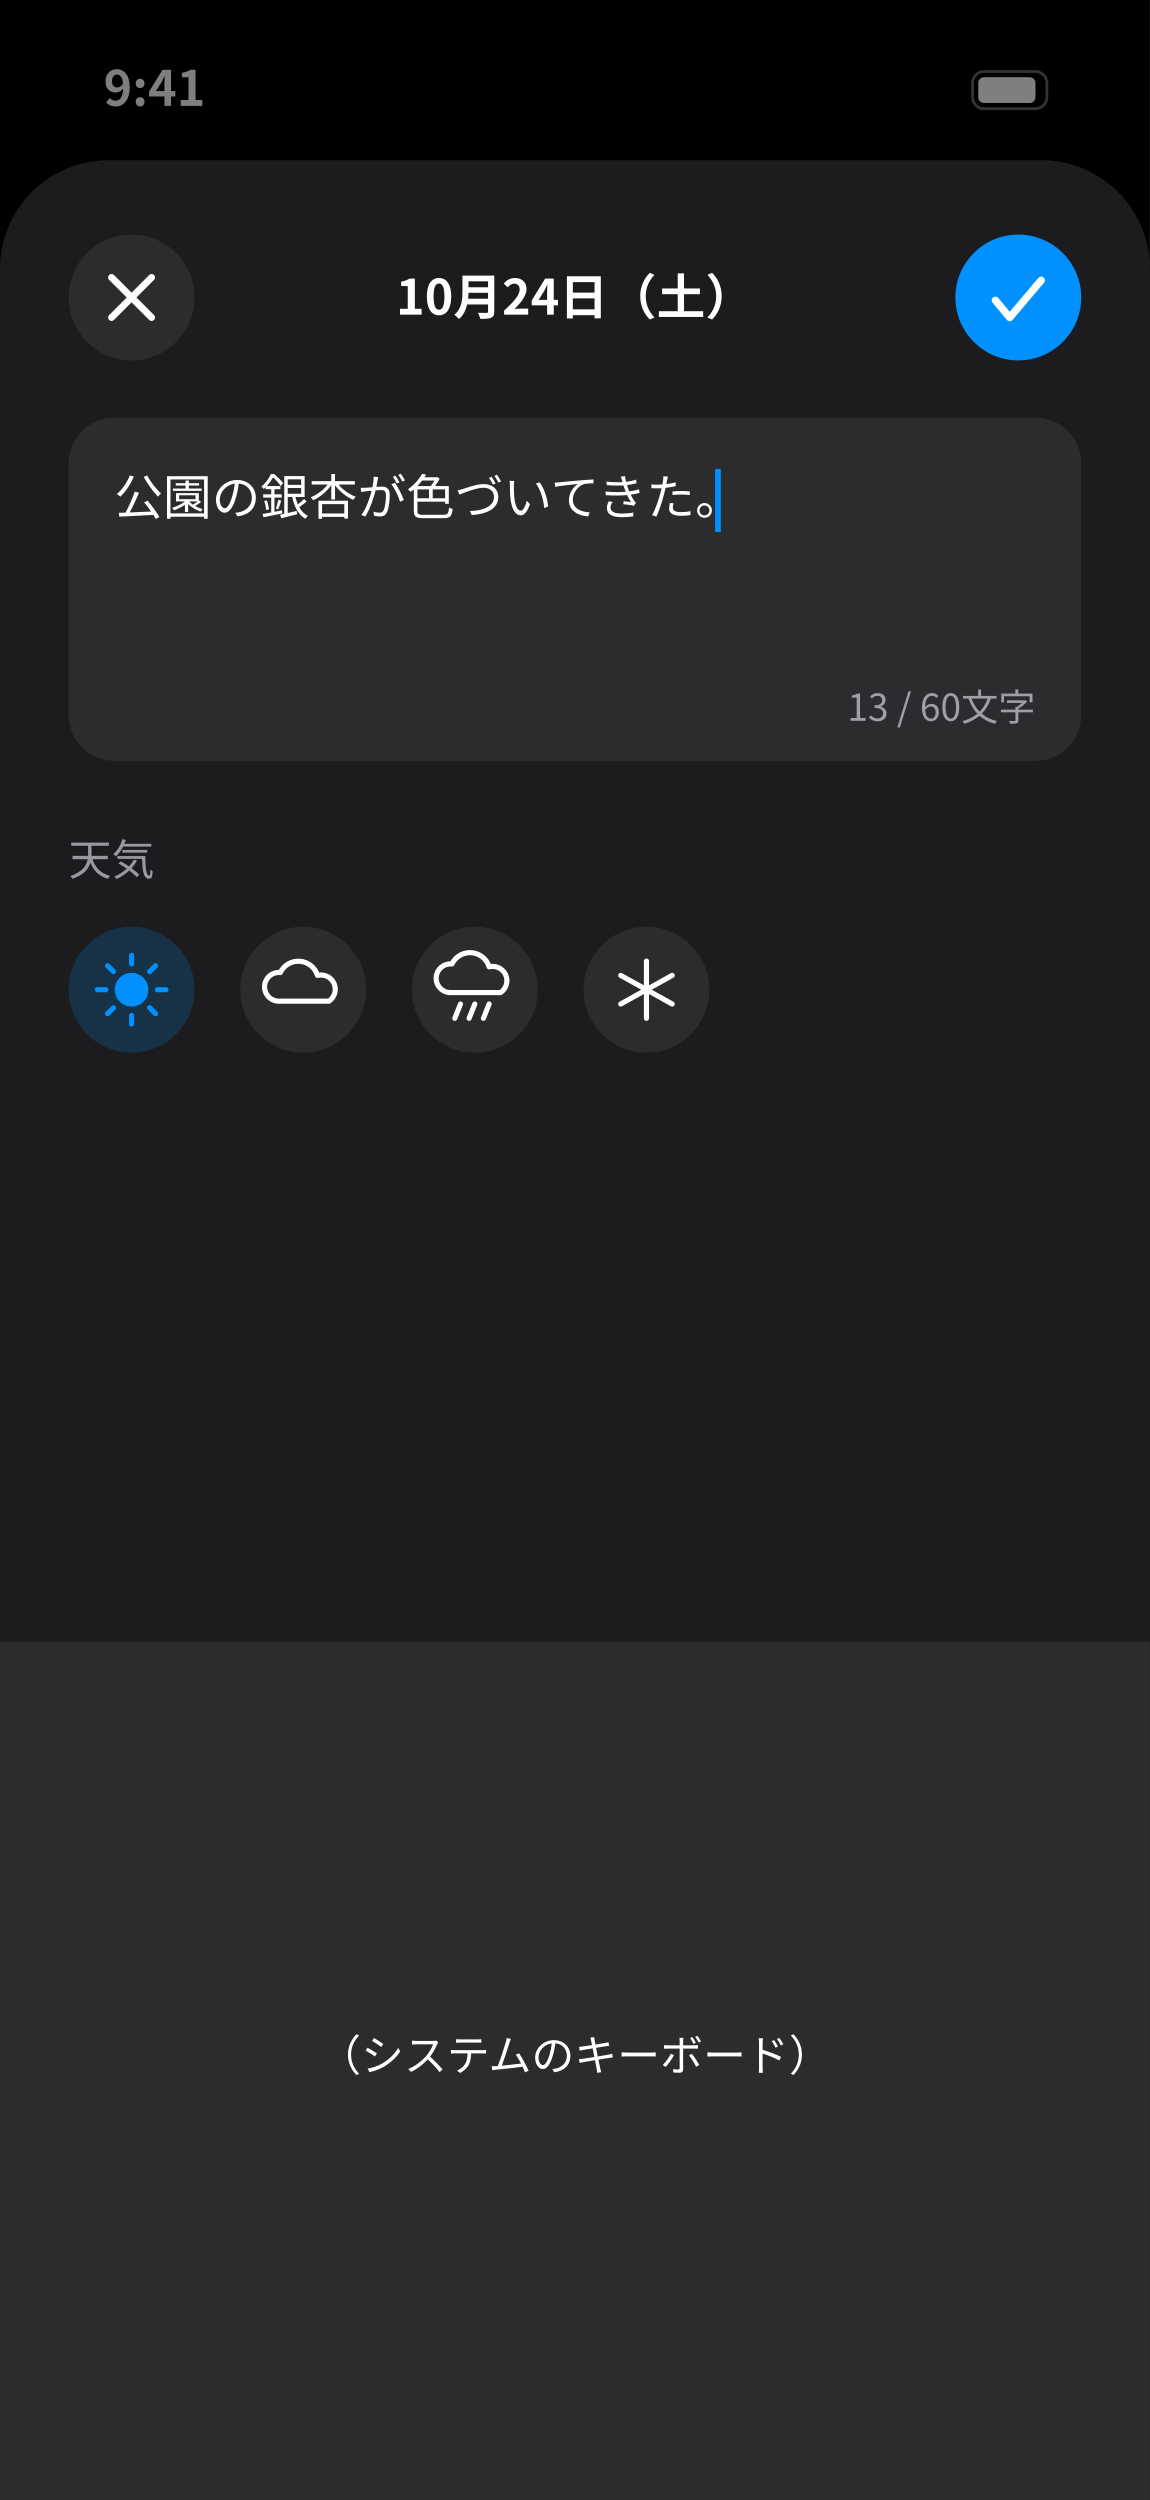
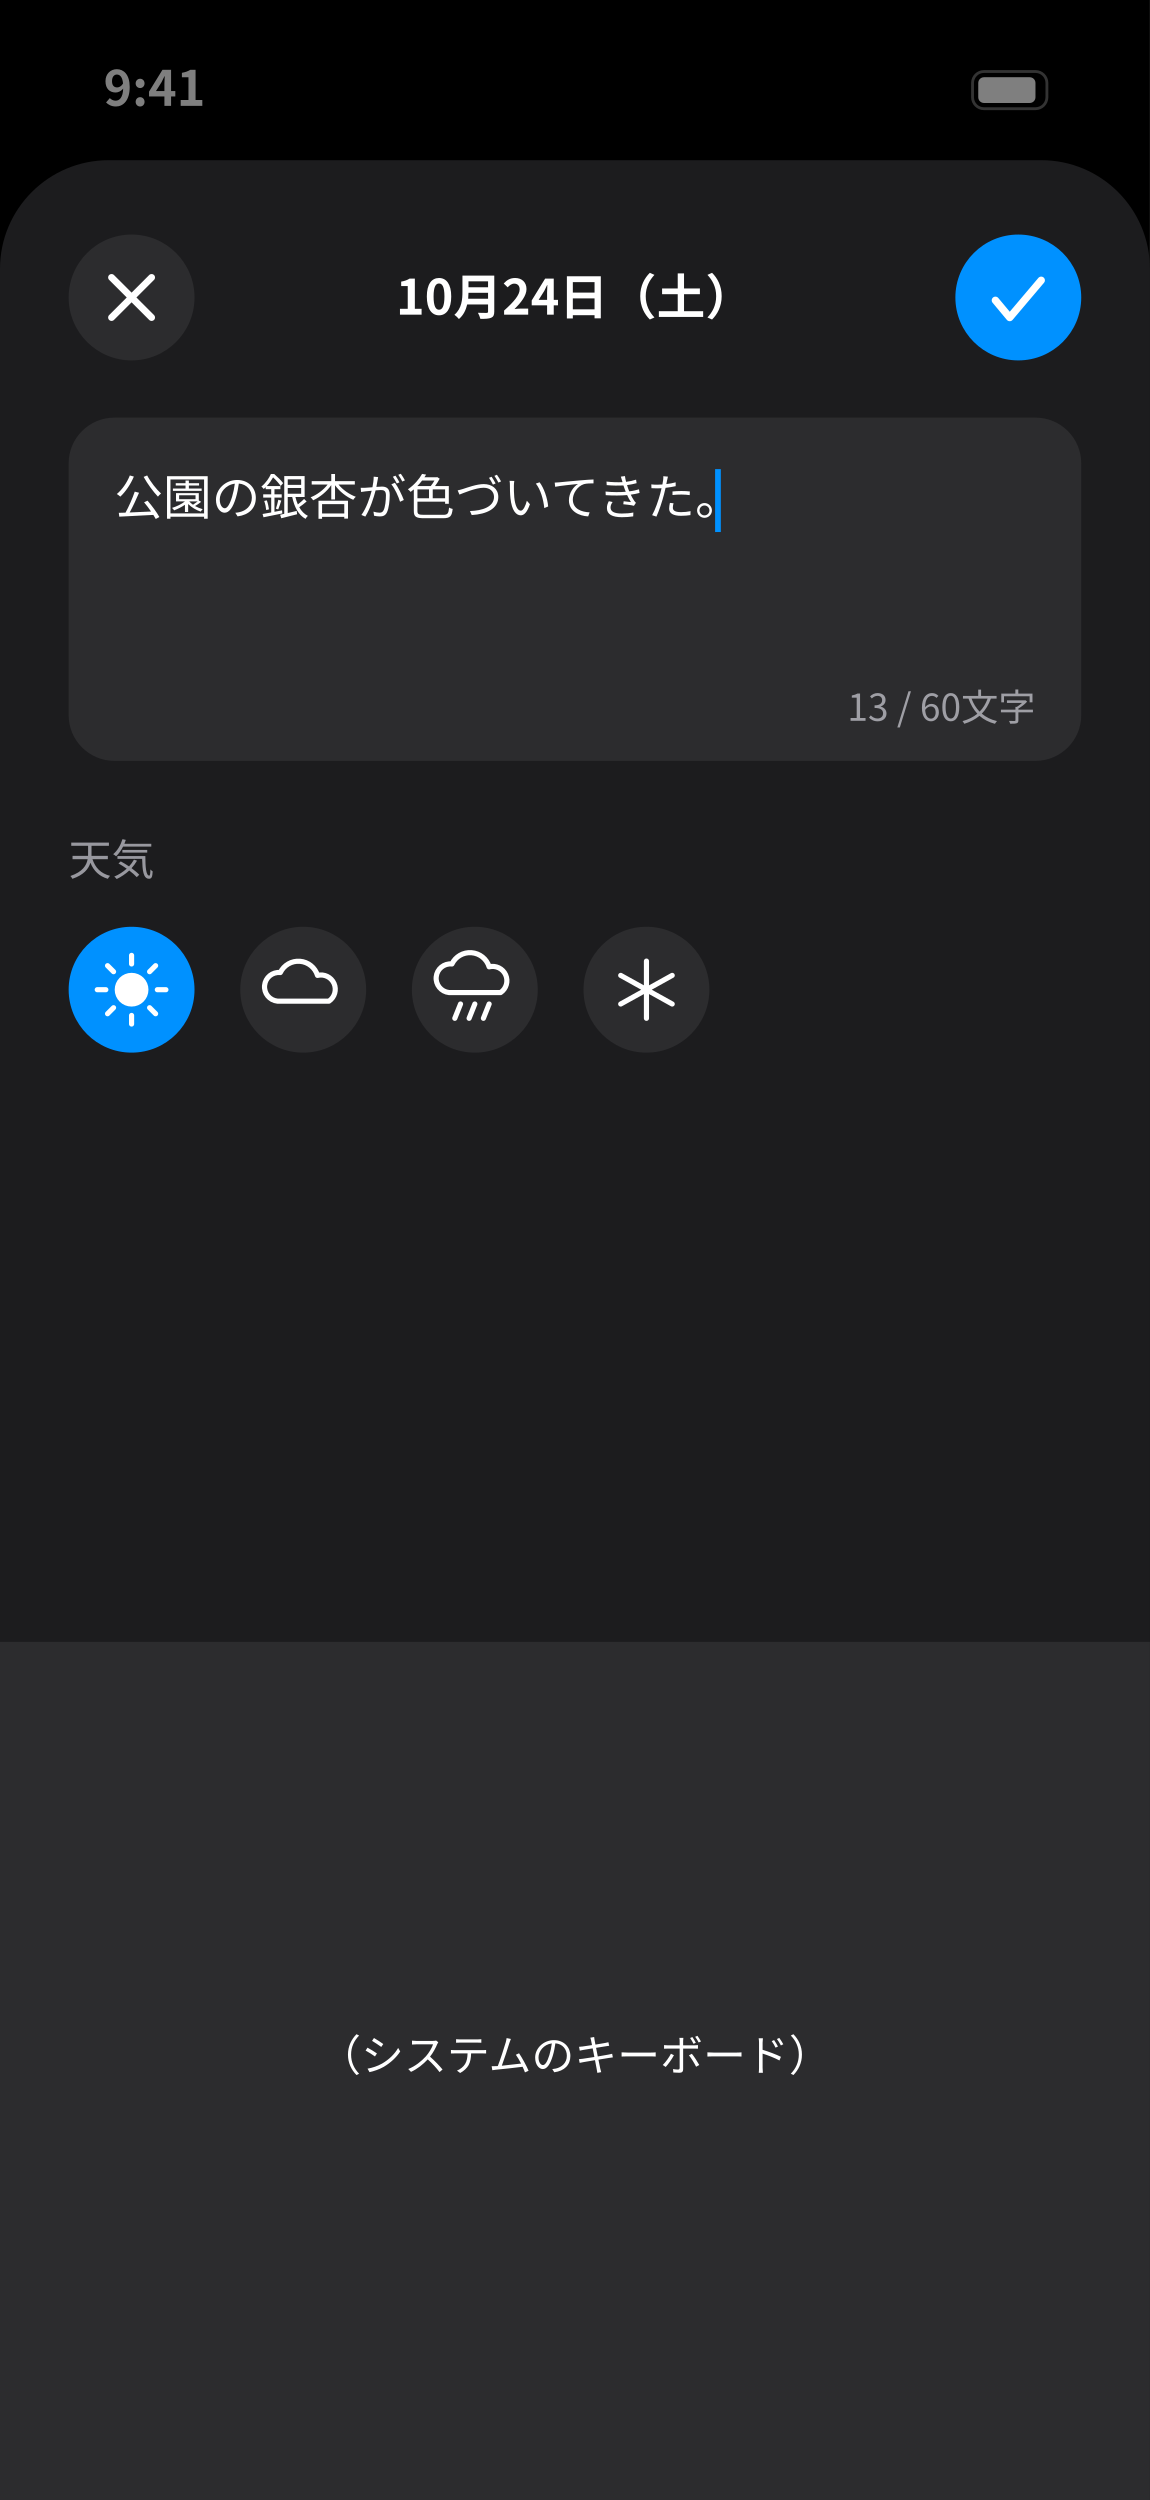
<svg xmlns="http://www.w3.org/2000/svg" width="402" height="874" viewBox="0 0 402 874" data-bg="#000000">
  <rect width="100%" height="100%" fill="#000000" />
  <text x="54" y="37" font-family="-apple-system, 'SF Pro Text', 'Hiragino Sans', 'Noto Sans JP', 'Noto Sans CJK JP', sans-serif" font-size="17" font-weight="600" fill="#FFFFFF" text-anchor="middle">9:41</text>
  <rect x="340" y="25" width="26" height="13" rx="4" fill="none" stroke="#FFFFFF" stroke-opacity="0.4" />
  <rect x="342" y="27" width="20" height="9" rx="2" fill="#FFFFFF" />
  <rect width="402" height="874" fill="#000000" fill-opacity="0.5" />
  <path d="M0 94a38 38 0 0 1 38 -38h326a38 38 0 0 1 38 38v780h-402z" fill="#1C1C1E" />
  <g aria-label="キャンセル">
    <circle cx="46" cy="104" r="22" fill="#2C2C2E" />
    <path d="M39 97l14 14M53 97l-14 14" stroke="#FFFFFF" stroke-width="2.4" stroke-linecap="round" />
  </g>
  <text x="201.0" y="110" font-family="-apple-system, 'SF Pro Text', 'Hiragino Sans', 'Noto Sans JP', 'Noto Sans CJK JP', sans-serif" font-size="17" font-weight="600" fill="#FFFFFF" text-anchor="middle" data-bg="#1C1C1E">10月24日（土）</text>
  <g aria-label="保存">
    <circle cx="356" cy="104" r="22" fill="#0091FF" />
    <path d="M348 105l5 6l11 -13" fill="none" stroke="#FFFFFF" stroke-width="2.6" stroke-linecap="round" stroke-linejoin="round" />
  </g>
  <rect x="24" y="146" width="354" height="120" rx="16" fill="#2C2C2E" />
  <text x="40" y="180" font-family="-apple-system, 'SF Pro Text', 'Hiragino Sans', 'Noto Sans JP', 'Noto Sans CJK JP', sans-serif" font-size="17" font-weight="400" fill="#FFFFFF" text-anchor="start" data-bg="#2C2C2E">公園の銀杏が色づいてきた。</text>
  <rect x="250" y="164" width="2" height="22" fill="#0091FF" />
  <text x="362" y="252" font-family="-apple-system, 'SF Pro Text', 'Hiragino Sans', 'Noto Sans JP', 'Noto Sans CJK JP', sans-serif" font-size="13" font-weight="400" fill="#EBEBF5" text-anchor="end" opacity="0.6" data-bg="#2C2C2E">13 / 60文字</text>
  <text x="24" y="306" font-family="-apple-system, 'SF Pro Text', 'Hiragino Sans', 'Noto Sans JP', 'Noto Sans CJK JP', sans-serif" font-size="15" font-weight="400" fill="#EBEBF5" text-anchor="start" opacity="0.6" data-bg="#1C1C1E">天気</text>
-   <circle cx="46" cy="346" r="22" fill="#173146" />
-   <g stroke="#0091FF" stroke-width="1.8" fill="none" stroke-linecap="round">
-     <circle cx="46" cy="346" r="5" fill="#0091FF" />
+   <circle cx="46" cy="346" r="22" fill="#0091FF" />
+   <g stroke="#FFFFFF" stroke-width="1.8" fill="none" stroke-linecap="round">
+     <circle cx="46" cy="346" r="5" fill="#FFFFFF" />
    <path d="M55.0 346.0l3.0 0.0" />
    <path d="M37.0 346.0l-3.0 0.0" />
    <path d="M46.0 355.0l0.0 3.0" />
    <path d="M46.0 337.0l0.0 -3.0" />
    <path d="M52.3 352.3l2.1 2.1" />
    <path d="M39.7 352.3l-2.1 2.1" />
    <path d="M52.3 339.7l2.1 -2.1" />
    <path d="M39.7 339.7l-2.1 -2.1" />
  </g>
  <circle cx="106" cy="346" r="22" fill="#2C2C2E" />
  <path d="M97 350a5 5 0 0 1 1-10a7 7 0 0 1 13 1a5 5 0 0 1 4 9z" fill="none" stroke="#FFFFFF" stroke-width="1.8" stroke-linejoin="round" />
  <circle cx="166" cy="346" r="22" fill="#2C2C2E" />
  <path d="M157 347a5 5 0 0 1 1-10a7 7 0 0 1 13 1a5 5 0 0 1 4 9z" fill="none" stroke="#FFFFFF" stroke-width="1.8" stroke-linejoin="round" />
  <path d="M161 351l-2 5" stroke="#FFFFFF" stroke-width="1.8" stroke-linecap="round" />
  <path d="M166 351l-2 5" stroke="#FFFFFF" stroke-width="1.8" stroke-linecap="round" />
  <path d="M171 351l-2 5" stroke="#FFFFFF" stroke-width="1.8" stroke-linecap="round" />
  <circle cx="226" cy="346" r="22" fill="#2C2C2E" />
  <g stroke="#FFFFFF" stroke-width="1.8" stroke-linecap="round">
    <path d="M226 336v20M217 341l18 10M217 351l18 -10" />
  </g>
  <rect x="0" y="574" width="402" height="300" fill="#2C2C2E" />
  <text x="201.0" y="724" font-family="-apple-system, 'SF Pro Text', 'Hiragino Sans', 'Noto Sans JP', 'Noto Sans CJK JP', sans-serif" font-size="15" font-weight="400" fill="#FFFFFF" text-anchor="middle" data-bg="#2C2C2E">（システムのキーボード）</text>
</svg>
